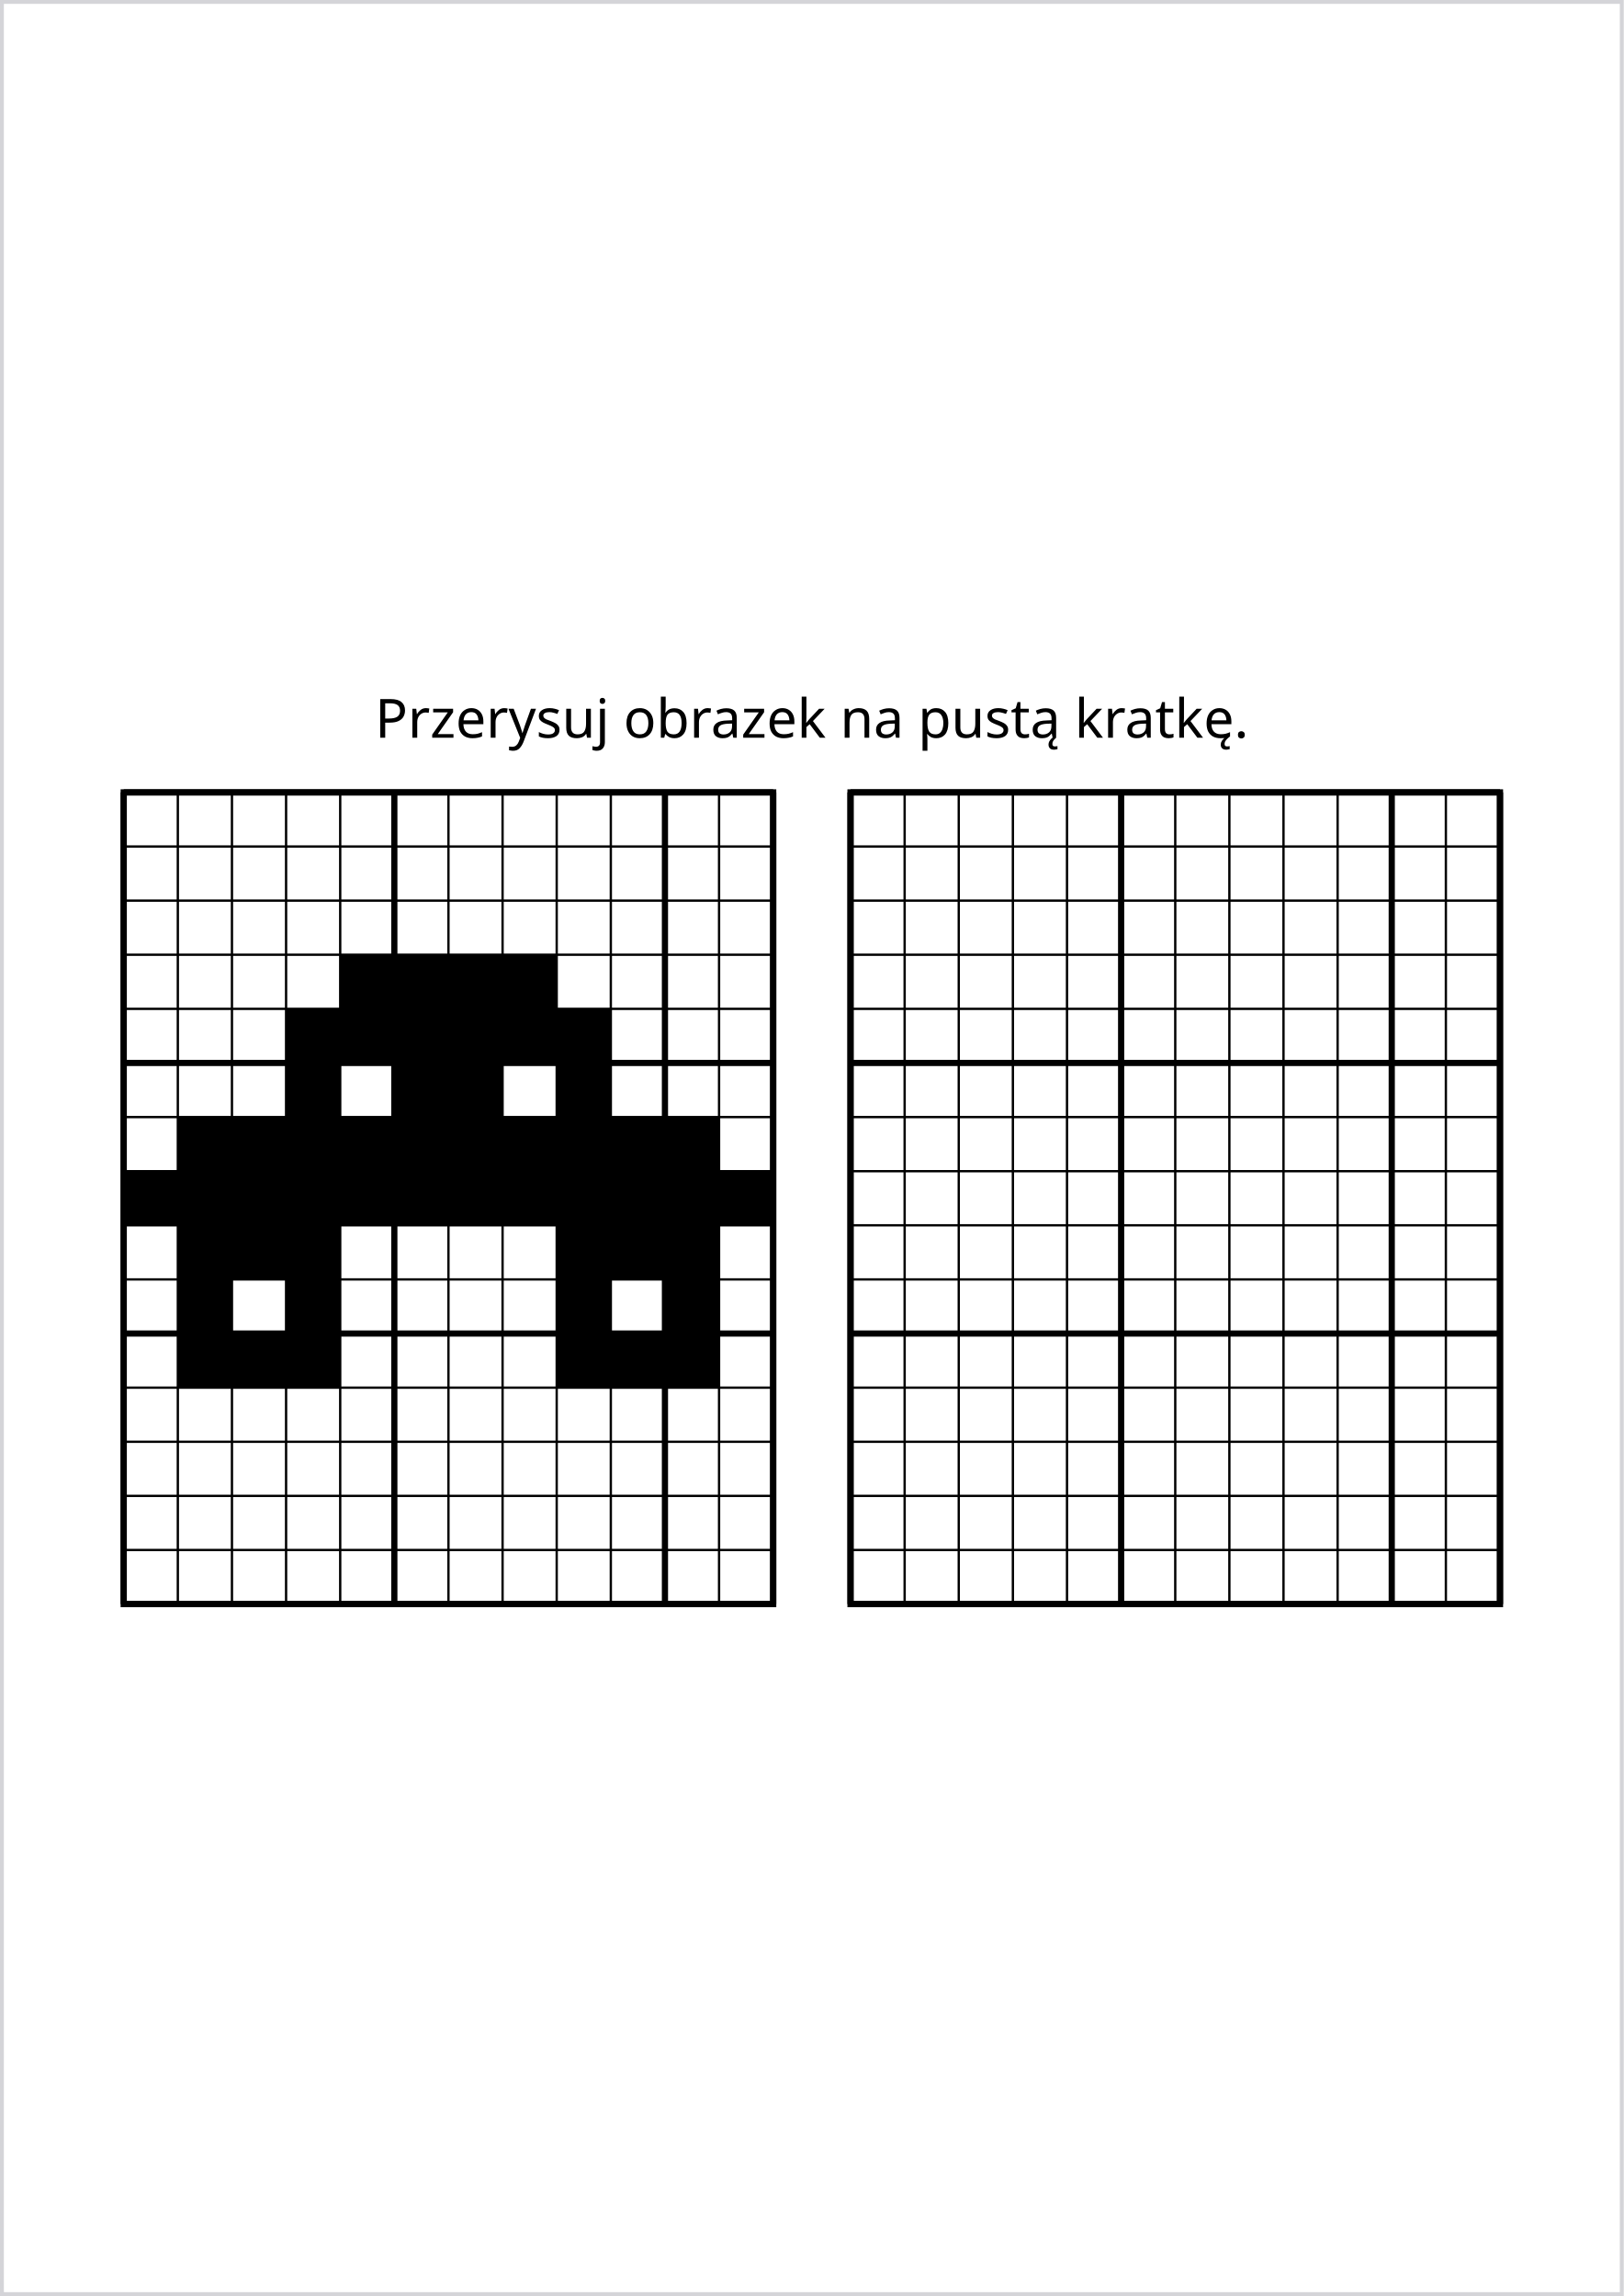
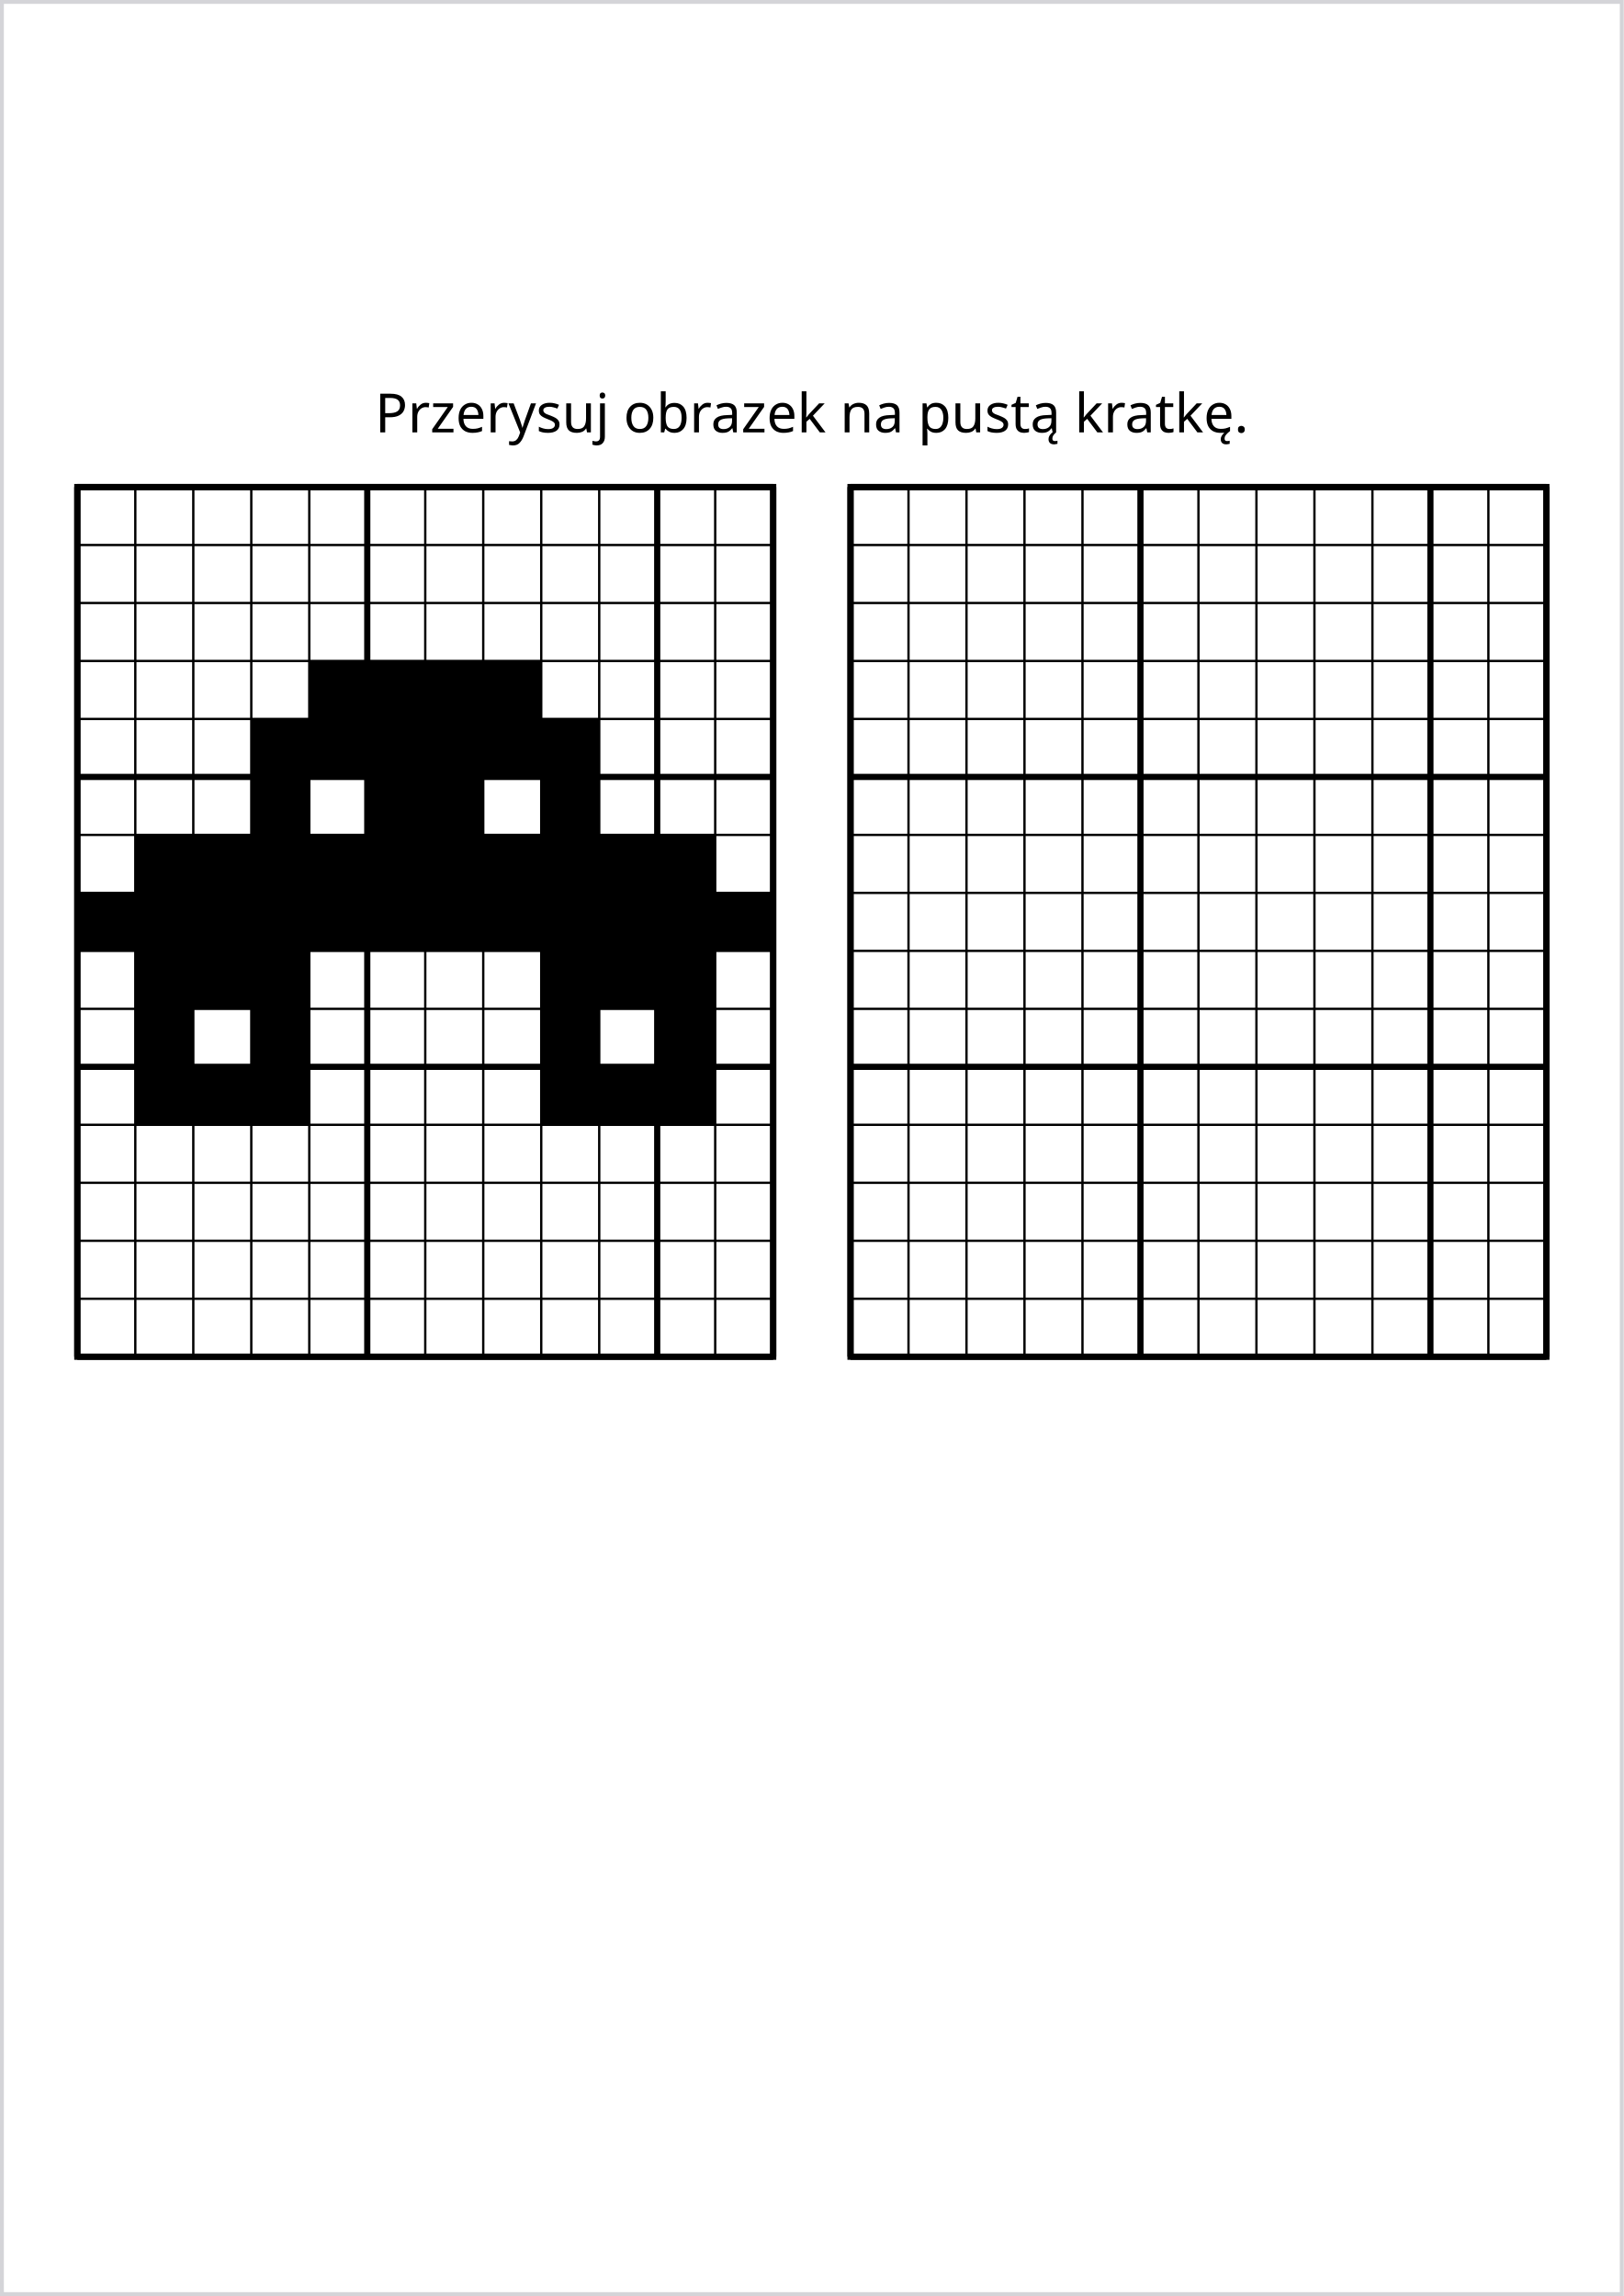
<svg xmlns="http://www.w3.org/2000/svg" viewBox="0 0 210 297" width="210" height="297">
  <rect width="210" height="297" fill="#fff" />
  <rect x="0.25" y="0.25" width="209.5" height="296.5" fill="none" stroke="#d4d4d8" stroke-width="0.5" />
-   <text x="105" y="93" fill="#000" font-family="ui-sans-serif, system-ui, sans-serif" font-size="7" text-anchor="middle" dominant-baseline="middle">Przerysuj obrazek na pustą kratkę.</text>
+   <text x="105" y="53.5" fill="#000" font-family="ui-sans-serif, system-ui, sans-serif" font-size="7" text-anchor="middle" dominant-baseline="middle">Przerysuj obrazek na pustą kratkę.</text>
  <g fill="#000">
-     <rect x="44" y="123.5" width="7" height="7" />
-     <rect x="51" y="123.5" width="7" height="7" />
-     <rect x="58" y="123.5" width="7" height="7" />
-     <rect x="65" y="123.5" width="7" height="7" />
-     <rect x="37" y="130.5" width="7" height="7" />
-     <rect x="44" y="130.5" width="7" height="7" />
-     <rect x="51" y="130.5" width="7" height="7" />
-     <rect x="58" y="130.5" width="7" height="7" />
-     <rect x="65" y="130.5" width="7" height="7" />
-     <rect x="72" y="130.5" width="7" height="7" />
-     <rect x="37" y="137.5" width="7" height="7" />
-     <rect x="51" y="137.5" width="7" height="7" />
-     <rect x="58" y="137.5" width="7" height="7" />
-     <rect x="72" y="137.5" width="7" height="7" />
-     <rect x="23" y="144.5" width="7" height="7" />
-     <rect x="30" y="144.5" width="7" height="7" />
-     <rect x="37" y="144.5" width="7" height="7" />
-     <rect x="44" y="144.5" width="7" height="7" />
-     <rect x="51" y="144.5" width="7" height="7" />
-     <rect x="58" y="144.5" width="7" height="7" />
-     <rect x="65" y="144.5" width="7" height="7" />
-     <rect x="72" y="144.5" width="7" height="7" />
-     <rect x="79" y="144.5" width="7" height="7" />
-     <rect x="86" y="144.5" width="7" height="7" />
-     <rect x="16" y="151.5" width="7" height="7" />
-     <rect x="23" y="151.5" width="7" height="7" />
-     <rect x="30" y="151.5" width="7" height="7" />
-     <rect x="37" y="151.5" width="7" height="7" />
-     <rect x="44" y="151.5" width="7" height="7" />
-     <rect x="51" y="151.5" width="7" height="7" />
-     <rect x="58" y="151.5" width="7" height="7" />
-     <rect x="65" y="151.5" width="7" height="7" />
-     <rect x="72" y="151.5" width="7" height="7" />
-     <rect x="79" y="151.5" width="7" height="7" />
-     <rect x="86" y="151.5" width="7" height="7" />
-     <rect x="93" y="151.5" width="7" height="7" />
-     <rect x="23" y="158.5" width="7" height="7" />
-     <rect x="30" y="158.5" width="7" height="7" />
-     <rect x="37" y="158.5" width="7" height="7" />
-     <rect x="72" y="158.5" width="7" height="7" />
-     <rect x="79" y="158.5" width="7" height="7" />
-     <rect x="86" y="158.5" width="7" height="7" />
-     <rect x="23" y="165.5" width="7" height="7" />
-     <rect x="37" y="165.5" width="7" height="7" />
-     <rect x="72" y="165.5" width="7" height="7" />
-     <rect x="86" y="165.5" width="7" height="7" />
-     <rect x="23" y="172.5" width="7" height="7" />
-     <rect x="30" y="172.5" width="7" height="7" />
-     <rect x="37" y="172.5" width="7" height="7" />
-     <rect x="72" y="172.5" width="7" height="7" />
-     <rect x="79" y="172.5" width="7" height="7" />
-     <rect x="86" y="172.5" width="7" height="7" />
+     <rect x="40" y="85.5" width="7.5" height="7.5" />
+     <rect x="47.5" y="85.5" width="7.5" height="7.5" />
+     <rect x="55" y="85.5" width="7.5" height="7.5" />
+     <rect x="62.5" y="85.5" width="7.5" height="7.5" />
+     <rect x="32.5" y="93" width="7.5" height="7.5" />
+     <rect x="40" y="93" width="7.5" height="7.5" />
+     <rect x="47.5" y="93" width="7.5" height="7.5" />
+     <rect x="55" y="93" width="7.5" height="7.5" />
+     <rect x="62.5" y="93" width="7.5" height="7.5" />
+     <rect x="70" y="93" width="7.5" height="7.5" />
+     <rect x="32.5" y="100.5" width="7.5" height="7.5" />
+     <rect x="47.5" y="100.5" width="7.5" height="7.5" />
+     <rect x="55" y="100.5" width="7.5" height="7.5" />
+     <rect x="70" y="100.5" width="7.5" height="7.5" />
+     <rect x="17.5" y="108" width="7.5" height="7.5" />
+     <rect x="25" y="108" width="7.5" height="7.5" />
+     <rect x="32.5" y="108" width="7.5" height="7.5" />
+     <rect x="40" y="108" width="7.5" height="7.5" />
+     <rect x="47.5" y="108" width="7.5" height="7.5" />
+     <rect x="55" y="108" width="7.5" height="7.5" />
+     <rect x="62.5" y="108" width="7.5" height="7.5" />
+     <rect x="70" y="108" width="7.5" height="7.5" />
+     <rect x="77.5" y="108" width="7.5" height="7.5" />
+     <rect x="85" y="108" width="7.5" height="7.5" />
+     <rect x="10" y="115.5" width="7.5" height="7.5" />
+     <rect x="17.5" y="115.5" width="7.5" height="7.5" />
+     <rect x="25" y="115.5" width="7.5" height="7.5" />
+     <rect x="32.5" y="115.5" width="7.5" height="7.5" />
+     <rect x="40" y="115.5" width="7.5" height="7.5" />
+     <rect x="47.5" y="115.5" width="7.5" height="7.5" />
+     <rect x="55" y="115.5" width="7.5" height="7.5" />
+     <rect x="62.5" y="115.5" width="7.5" height="7.5" />
+     <rect x="70" y="115.5" width="7.5" height="7.5" />
+     <rect x="77.5" y="115.5" width="7.5" height="7.5" />
+     <rect x="85" y="115.5" width="7.5" height="7.5" />
+     <rect x="92.5" y="115.5" width="7.5" height="7.5" />
+     <rect x="17.5" y="123" width="7.5" height="7.5" />
+     <rect x="25" y="123" width="7.5" height="7.5" />
+     <rect x="32.5" y="123" width="7.5" height="7.5" />
+     <rect x="70" y="123" width="7.5" height="7.5" />
+     <rect x="77.5" y="123" width="7.5" height="7.5" />
+     <rect x="85" y="123" width="7.5" height="7.5" />
+     <rect x="17.5" y="130.5" width="7.5" height="7.5" />
+     <rect x="32.5" y="130.5" width="7.5" height="7.5" />
+     <rect x="70" y="130.5" width="7.5" height="7.5" />
+     <rect x="85" y="130.5" width="7.5" height="7.5" />
+     <rect x="17.5" y="138" width="7.5" height="7.5" />
+     <rect x="25" y="138" width="7.5" height="7.5" />
+     <rect x="32.5" y="138" width="7.5" height="7.5" />
+     <rect x="70" y="138" width="7.5" height="7.5" />
+     <rect x="77.5" y="138" width="7.5" height="7.5" />
+     <rect x="85" y="138" width="7.5" height="7.5" />
  </g>
  <g fill="none" stroke="#000">
-     <line x1="16" y1="102.5" x2="16" y2="207.5" stroke-width="0.8" />
-     <line x1="23" y1="102.5" x2="23" y2="207.5" stroke-width="0.3" />
-     <line x1="30" y1="102.5" x2="30" y2="207.5" stroke-width="0.3" />
-     <line x1="37" y1="102.5" x2="37" y2="207.5" stroke-width="0.3" />
-     <line x1="44" y1="102.5" x2="44" y2="207.5" stroke-width="0.3" />
-     <line x1="51" y1="102.5" x2="51" y2="207.5" stroke-width="0.8" />
-     <line x1="58" y1="102.5" x2="58" y2="207.5" stroke-width="0.3" />
-     <line x1="65" y1="102.5" x2="65" y2="207.5" stroke-width="0.3" />
-     <line x1="72" y1="102.5" x2="72" y2="207.5" stroke-width="0.3" />
-     <line x1="79" y1="102.5" x2="79" y2="207.5" stroke-width="0.3" />
-     <line x1="86" y1="102.5" x2="86" y2="207.5" stroke-width="0.8" />
-     <line x1="93" y1="102.5" x2="93" y2="207.5" stroke-width="0.3" />
-     <line x1="100" y1="102.5" x2="100" y2="207.5" stroke-width="0.8" />
-     <line x1="16" y1="102.5" x2="100" y2="102.5" stroke-width="0.8" />
-     <line x1="16" y1="109.5" x2="100" y2="109.5" stroke-width="0.3" />
-     <line x1="16" y1="116.5" x2="100" y2="116.5" stroke-width="0.3" />
-     <line x1="16" y1="123.5" x2="100" y2="123.5" stroke-width="0.3" />
-     <line x1="16" y1="130.5" x2="100" y2="130.5" stroke-width="0.3" />
-     <line x1="16" y1="137.5" x2="100" y2="137.5" stroke-width="0.8" />
-     <line x1="16" y1="144.5" x2="100" y2="144.5" stroke-width="0.3" />
-     <line x1="16" y1="151.5" x2="100" y2="151.5" stroke-width="0.3" />
-     <line x1="16" y1="158.5" x2="100" y2="158.5" stroke-width="0.3" />
-     <line x1="16" y1="165.5" x2="100" y2="165.5" stroke-width="0.3" />
-     <line x1="16" y1="172.5" x2="100" y2="172.5" stroke-width="0.8" />
-     <line x1="16" y1="179.5" x2="100" y2="179.5" stroke-width="0.3" />
-     <line x1="16" y1="186.5" x2="100" y2="186.5" stroke-width="0.3" />
-     <line x1="16" y1="193.5" x2="100" y2="193.5" stroke-width="0.3" />
-     <line x1="16" y1="200.5" x2="100" y2="200.5" stroke-width="0.3" />
-     <line x1="16" y1="207.5" x2="100" y2="207.5" stroke-width="0.8" />
+     <line x1="10" y1="63" x2="10" y2="175.5" stroke-width="0.8" />
+     <line x1="17.5" y1="63" x2="17.5" y2="175.5" stroke-width="0.3" />
+     <line x1="25" y1="63" x2="25" y2="175.5" stroke-width="0.3" />
+     <line x1="32.5" y1="63" x2="32.5" y2="175.5" stroke-width="0.3" />
+     <line x1="40" y1="63" x2="40" y2="175.5" stroke-width="0.3" />
+     <line x1="47.5" y1="63" x2="47.5" y2="175.5" stroke-width="0.8" />
+     <line x1="55" y1="63" x2="55" y2="175.5" stroke-width="0.3" />
+     <line x1="62.5" y1="63" x2="62.5" y2="175.5" stroke-width="0.3" />
+     <line x1="70" y1="63" x2="70" y2="175.5" stroke-width="0.3" />
+     <line x1="77.5" y1="63" x2="77.5" y2="175.5" stroke-width="0.3" />
+     <line x1="85" y1="63" x2="85" y2="175.5" stroke-width="0.8" />
+     <line x1="92.5" y1="63" x2="92.5" y2="175.5" stroke-width="0.3" />
+     <line x1="100" y1="63" x2="100" y2="175.5" stroke-width="0.8" />
+     <line x1="10" y1="63" x2="100" y2="63" stroke-width="0.8" />
+     <line x1="10" y1="70.5" x2="100" y2="70.5" stroke-width="0.3" />
+     <line x1="10" y1="78" x2="100" y2="78" stroke-width="0.3" />
+     <line x1="10" y1="85.5" x2="100" y2="85.5" stroke-width="0.3" />
+     <line x1="10" y1="93" x2="100" y2="93" stroke-width="0.3" />
+     <line x1="10" y1="100.5" x2="100" y2="100.5" stroke-width="0.8" />
+     <line x1="10" y1="108" x2="100" y2="108" stroke-width="0.3" />
+     <line x1="10" y1="115.5" x2="100" y2="115.5" stroke-width="0.3" />
+     <line x1="10" y1="123" x2="100" y2="123" stroke-width="0.3" />
+     <line x1="10" y1="130.5" x2="100" y2="130.5" stroke-width="0.3" />
+     <line x1="10" y1="138" x2="100" y2="138" stroke-width="0.8" />
+     <line x1="10" y1="145.5" x2="100" y2="145.5" stroke-width="0.3" />
+     <line x1="10" y1="153" x2="100" y2="153" stroke-width="0.3" />
+     <line x1="10" y1="160.5" x2="100" y2="160.5" stroke-width="0.3" />
+     <line x1="10" y1="168" x2="100" y2="168" stroke-width="0.3" />
+     <line x1="10" y1="175.5" x2="100" y2="175.5" stroke-width="0.8" />
  </g>
-   <rect x="16" y="102.5" width="84" height="105" fill="none" stroke="#000" stroke-width="0.8" stroke-linejoin="miter" />
+   <rect x="10" y="63" width="90" height="112.5" fill="none" stroke="#000" stroke-width="0.8" stroke-linejoin="miter" />
  <g fill="none" stroke="#000">
-     <line x1="110" y1="102.5" x2="110" y2="207.5" stroke-width="0.8" />
-     <line x1="117" y1="102.5" x2="117" y2="207.5" stroke-width="0.3" />
-     <line x1="124" y1="102.5" x2="124" y2="207.5" stroke-width="0.3" />
-     <line x1="131" y1="102.5" x2="131" y2="207.5" stroke-width="0.3" />
-     <line x1="138" y1="102.5" x2="138" y2="207.5" stroke-width="0.3" />
-     <line x1="145" y1="102.5" x2="145" y2="207.5" stroke-width="0.8" />
-     <line x1="152" y1="102.5" x2="152" y2="207.5" stroke-width="0.3" />
-     <line x1="159" y1="102.5" x2="159" y2="207.5" stroke-width="0.3" />
-     <line x1="166" y1="102.5" x2="166" y2="207.5" stroke-width="0.3" />
-     <line x1="173" y1="102.5" x2="173" y2="207.5" stroke-width="0.3" />
-     <line x1="180" y1="102.5" x2="180" y2="207.5" stroke-width="0.8" />
-     <line x1="187" y1="102.5" x2="187" y2="207.5" stroke-width="0.3" />
-     <line x1="194" y1="102.5" x2="194" y2="207.5" stroke-width="0.8" />
-     <line x1="110" y1="102.5" x2="194" y2="102.5" stroke-width="0.8" />
-     <line x1="110" y1="109.5" x2="194" y2="109.5" stroke-width="0.3" />
-     <line x1="110" y1="116.5" x2="194" y2="116.5" stroke-width="0.3" />
-     <line x1="110" y1="123.5" x2="194" y2="123.5" stroke-width="0.3" />
-     <line x1="110" y1="130.5" x2="194" y2="130.5" stroke-width="0.3" />
-     <line x1="110" y1="137.5" x2="194" y2="137.5" stroke-width="0.8" />
-     <line x1="110" y1="144.5" x2="194" y2="144.5" stroke-width="0.3" />
-     <line x1="110" y1="151.5" x2="194" y2="151.5" stroke-width="0.3" />
-     <line x1="110" y1="158.5" x2="194" y2="158.5" stroke-width="0.3" />
-     <line x1="110" y1="165.5" x2="194" y2="165.5" stroke-width="0.3" />
-     <line x1="110" y1="172.5" x2="194" y2="172.5" stroke-width="0.8" />
-     <line x1="110" y1="179.5" x2="194" y2="179.5" stroke-width="0.3" />
-     <line x1="110" y1="186.5" x2="194" y2="186.5" stroke-width="0.3" />
-     <line x1="110" y1="193.5" x2="194" y2="193.5" stroke-width="0.3" />
-     <line x1="110" y1="200.5" x2="194" y2="200.5" stroke-width="0.3" />
-     <line x1="110" y1="207.5" x2="194" y2="207.5" stroke-width="0.8" />
+     <line x1="110" y1="63" x2="110" y2="175.5" stroke-width="0.8" />
+     <line x1="117.5" y1="63" x2="117.5" y2="175.5" stroke-width="0.3" />
+     <line x1="125" y1="63" x2="125" y2="175.5" stroke-width="0.3" />
+     <line x1="132.5" y1="63" x2="132.5" y2="175.5" stroke-width="0.3" />
+     <line x1="140" y1="63" x2="140" y2="175.5" stroke-width="0.3" />
+     <line x1="147.5" y1="63" x2="147.5" y2="175.5" stroke-width="0.8" />
+     <line x1="155" y1="63" x2="155" y2="175.5" stroke-width="0.3" />
+     <line x1="162.5" y1="63" x2="162.5" y2="175.5" stroke-width="0.3" />
+     <line x1="170" y1="63" x2="170" y2="175.5" stroke-width="0.3" />
+     <line x1="177.5" y1="63" x2="177.5" y2="175.5" stroke-width="0.3" />
+     <line x1="185" y1="63" x2="185" y2="175.5" stroke-width="0.8" />
+     <line x1="192.5" y1="63" x2="192.5" y2="175.5" stroke-width="0.3" />
+     <line x1="200" y1="63" x2="200" y2="175.5" stroke-width="0.8" />
+     <line x1="110" y1="63" x2="200" y2="63" stroke-width="0.8" />
+     <line x1="110" y1="70.5" x2="200" y2="70.5" stroke-width="0.3" />
+     <line x1="110" y1="78" x2="200" y2="78" stroke-width="0.3" />
+     <line x1="110" y1="85.5" x2="200" y2="85.5" stroke-width="0.3" />
+     <line x1="110" y1="93" x2="200" y2="93" stroke-width="0.3" />
+     <line x1="110" y1="100.5" x2="200" y2="100.5" stroke-width="0.8" />
+     <line x1="110" y1="108" x2="200" y2="108" stroke-width="0.3" />
+     <line x1="110" y1="115.5" x2="200" y2="115.5" stroke-width="0.3" />
+     <line x1="110" y1="123" x2="200" y2="123" stroke-width="0.3" />
+     <line x1="110" y1="130.5" x2="200" y2="130.5" stroke-width="0.3" />
+     <line x1="110" y1="138" x2="200" y2="138" stroke-width="0.8" />
+     <line x1="110" y1="145.5" x2="200" y2="145.5" stroke-width="0.3" />
+     <line x1="110" y1="153" x2="200" y2="153" stroke-width="0.3" />
+     <line x1="110" y1="160.5" x2="200" y2="160.5" stroke-width="0.3" />
+     <line x1="110" y1="168" x2="200" y2="168" stroke-width="0.3" />
+     <line x1="110" y1="175.5" x2="200" y2="175.5" stroke-width="0.8" />
  </g>
-   <rect x="110" y="102.5" width="84" height="105" fill="none" stroke="#000" stroke-width="0.8" stroke-linejoin="miter" />
+   <rect x="110" y="63" width="90" height="112.5" fill="none" stroke="#000" stroke-width="0.8" stroke-linejoin="miter" />
</svg>
